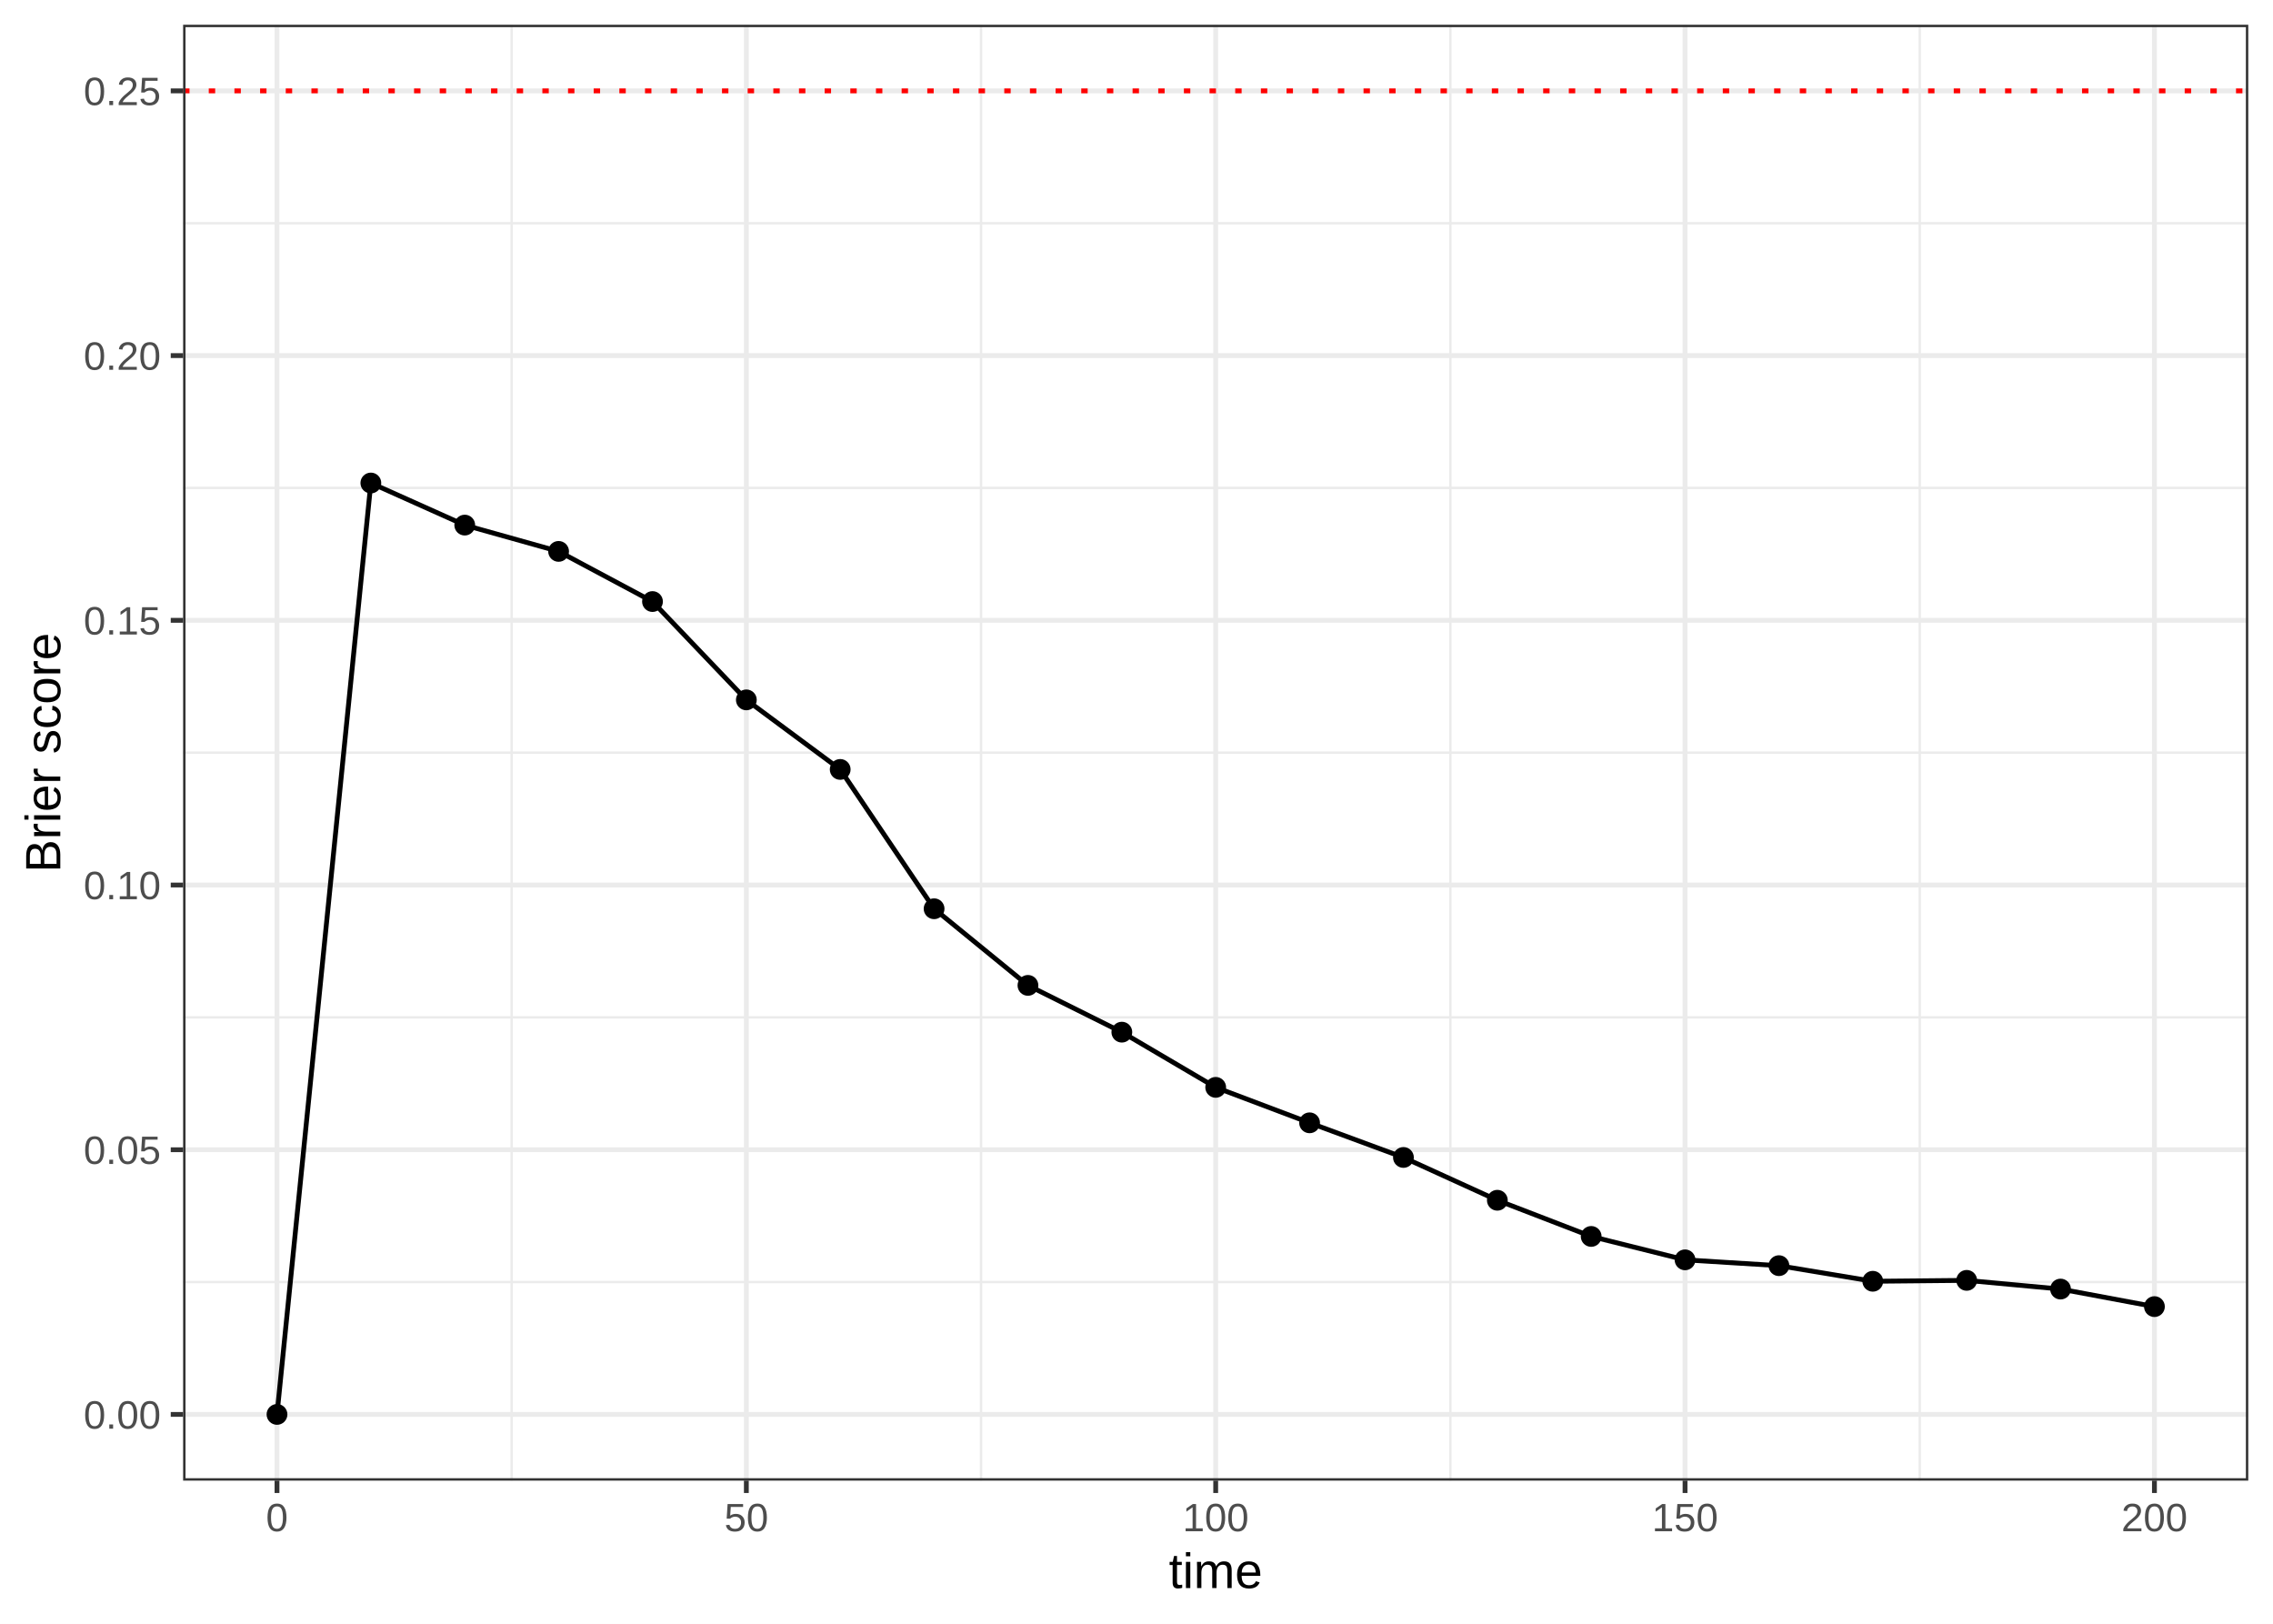
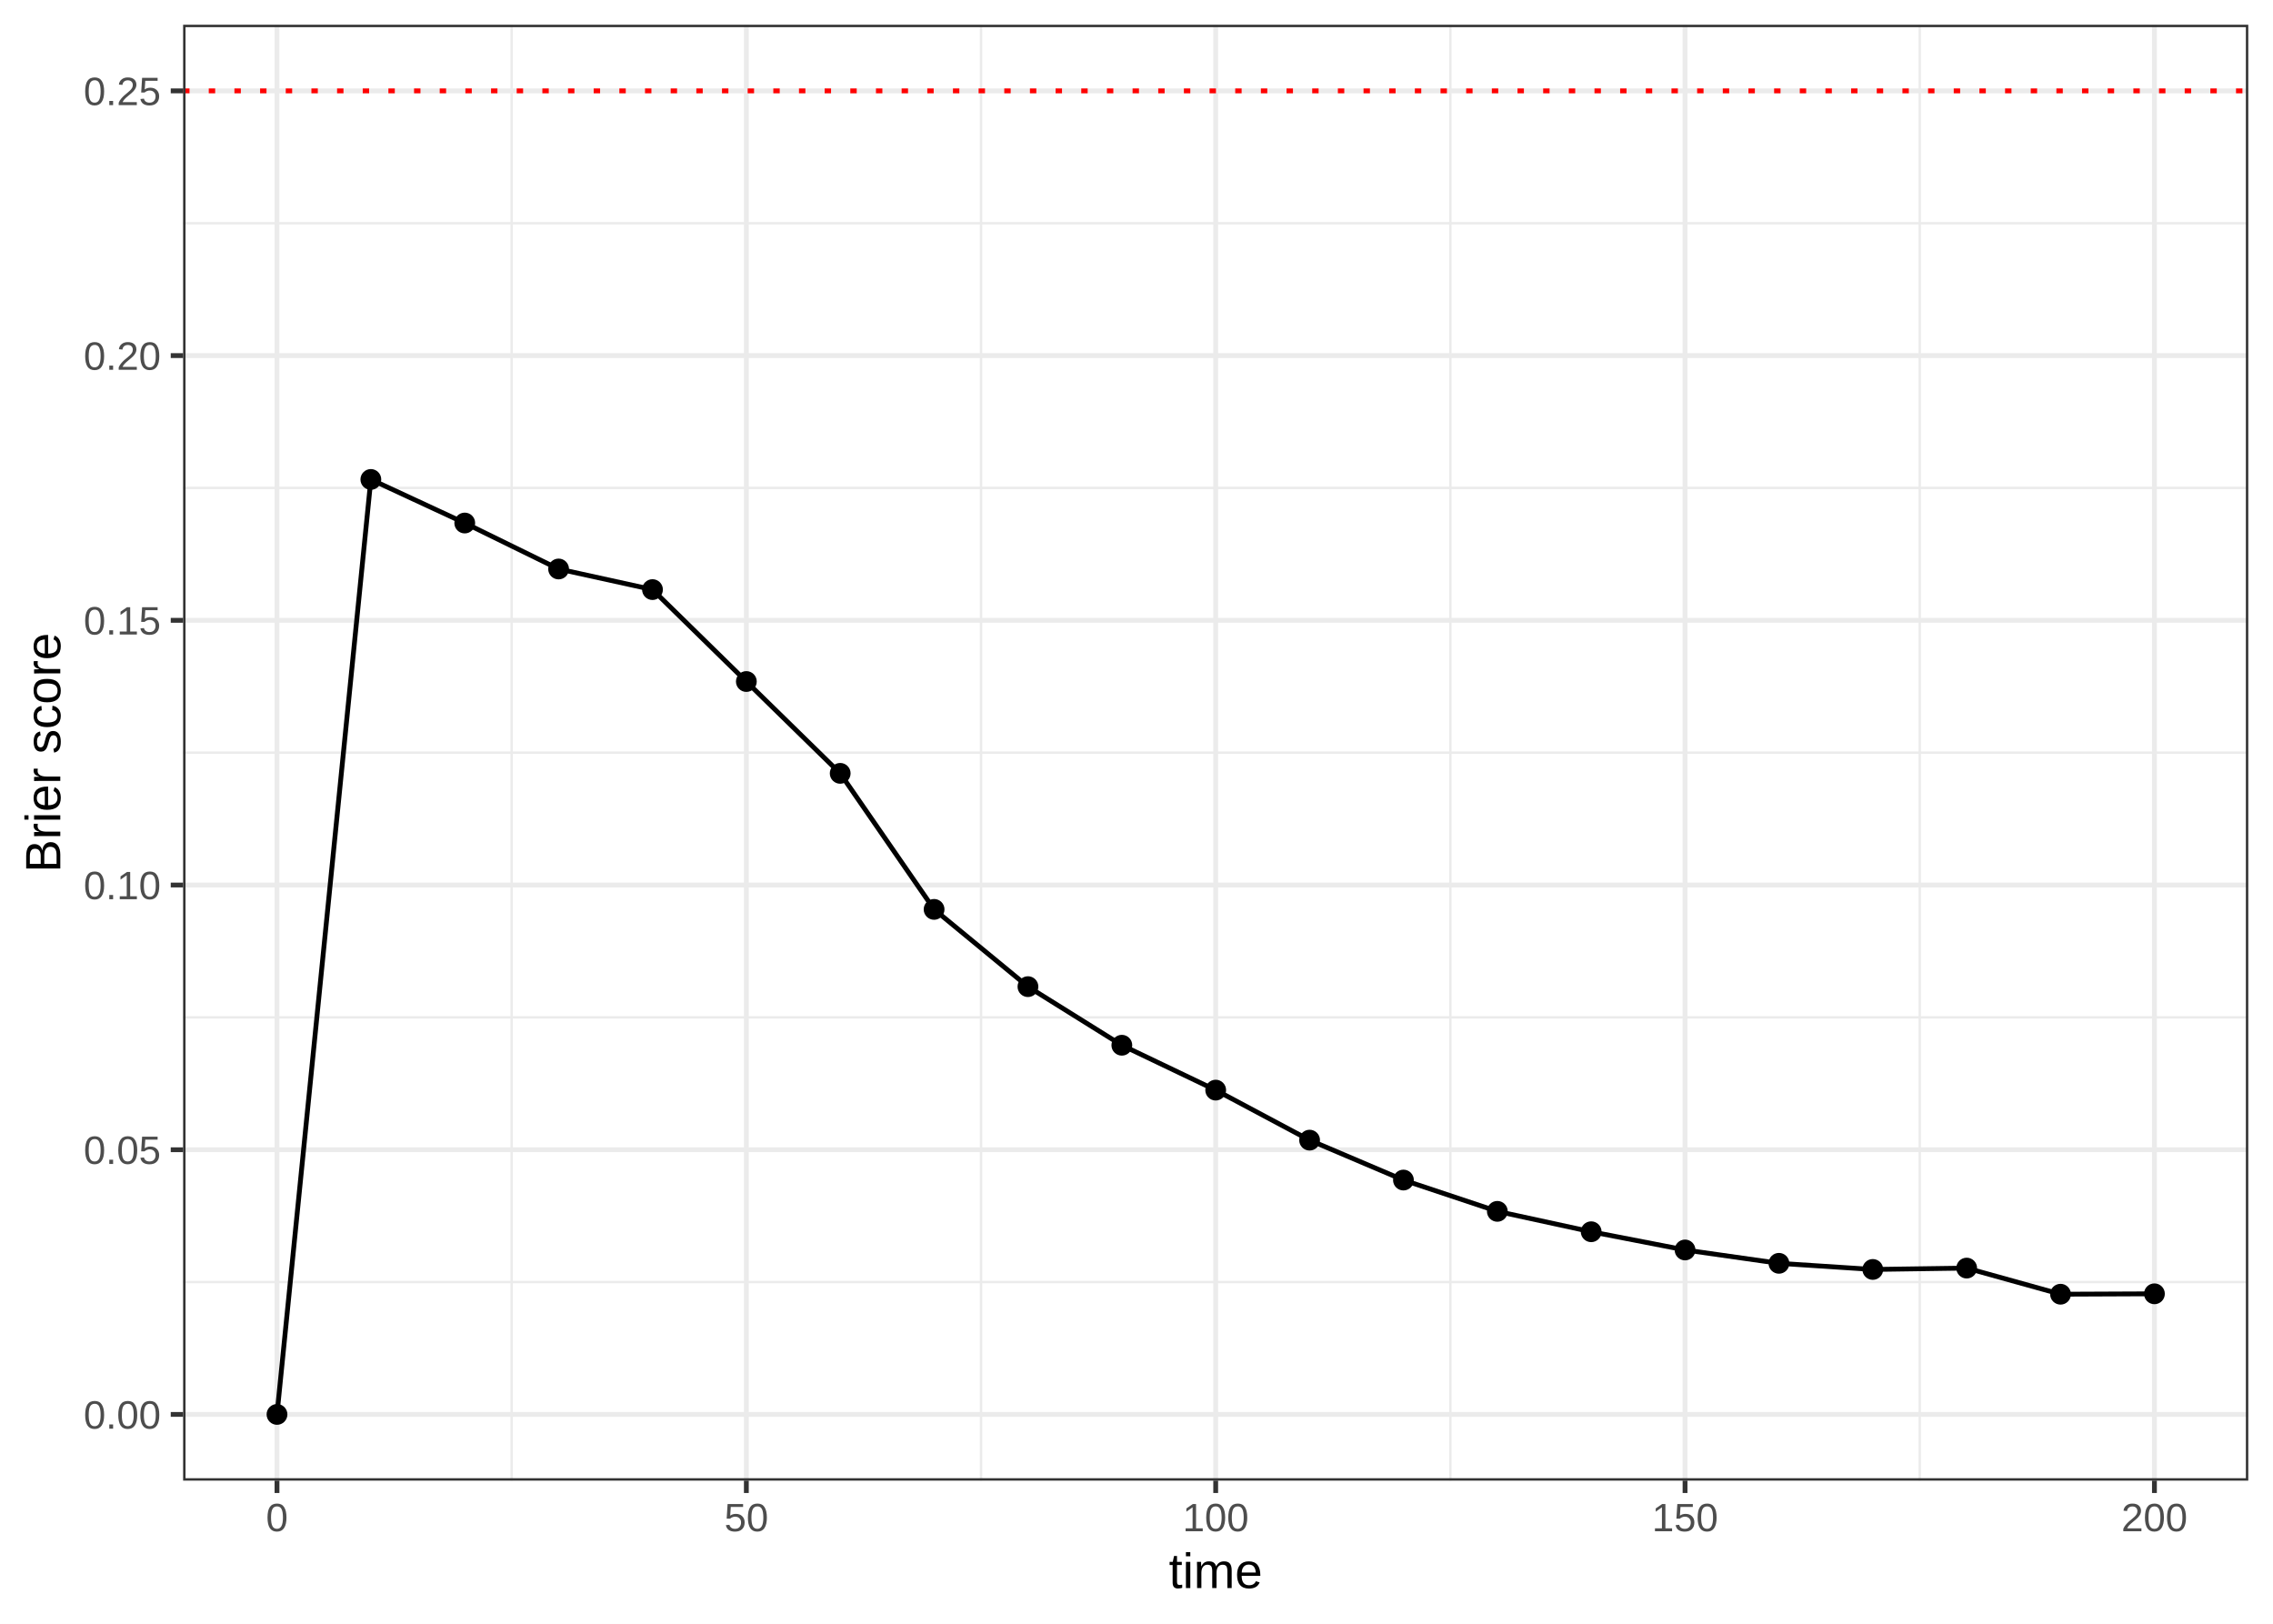
<svg xmlns="http://www.w3.org/2000/svg" class="svglite" width="504.00pt" height="360.00pt" viewBox="0 0 504.00 360.00">
  <defs>
    <style type="text/css">
    .svglite line, .svglite polyline, .svglite polygon, .svglite path, .svglite rect, .svglite circle {
      fill: none;
      stroke: #000000;
      stroke-linecap: round;
      stroke-linejoin: round;
      stroke-miterlimit: 10.00;
    }
    .svglite text {
      white-space: pre;
    }
  </style>
  </defs>
  <rect width="100%" height="100%" style="stroke: none; fill: none;" />
  <defs>
    <clipPath id="cpMC4wMHw1MDQuMDB8MC4wMHwzNjAuMDA=">
      <rect x="0.00" y="0.00" width="504.00" height="360.00" />
    </clipPath>
  </defs>
  <g clip-path="url(#cpMC4wMHw1MDQuMDB8MC4wMHwzNjAuMDA=)">
    <rect x="0.00" y="0.00" width="504.00" height="360.00" style="stroke-width: 1.07; stroke: #FFFFFF; fill: #FFFFFF;" />
  </g>
  <defs>
    <clipPath id="cpNDAuNjB8NDk4LjUyfDUuNDh8MzI4LjI3">
      <rect x="40.60" y="5.48" width="457.92" height="322.79" />
    </clipPath>
  </defs>
  <g clip-path="url(#cpNDAuNjB8NDk4LjUyfDUuNDh8MzI4LjI3)">
    <rect x="40.60" y="5.48" width="457.92" height="322.79" style="stroke-width: 1.07; stroke: none; fill: #FFFFFF;" />
    <polyline points="40.60,284.25 498.52,284.25 " style="stroke-width: 0.53; stroke: #EBEBEB; stroke-linecap: butt;" />
    <polyline points="40.60,225.56 498.52,225.56 " style="stroke-width: 0.53; stroke: #EBEBEB; stroke-linecap: butt;" />
    <polyline points="40.60,166.87 498.52,166.87 " style="stroke-width: 0.53; stroke: #EBEBEB; stroke-linecap: butt;" />
    <polyline points="40.60,108.18 498.52,108.18 " style="stroke-width: 0.53; stroke: #EBEBEB; stroke-linecap: butt;" />
    <polyline points="40.60,49.50 498.52,49.50 " style="stroke-width: 0.53; stroke: #EBEBEB; stroke-linecap: butt;" />
    <polyline points="113.45,328.27 113.45,5.48 " style="stroke-width: 0.53; stroke: #EBEBEB; stroke-linecap: butt;" />
    <polyline points="217.53,328.27 217.53,5.48 " style="stroke-width: 0.53; stroke: #EBEBEB; stroke-linecap: butt;" />
    <polyline points="321.60,328.27 321.60,5.48 " style="stroke-width: 0.53; stroke: #EBEBEB; stroke-linecap: butt;" />
    <polyline points="425.67,328.27 425.67,5.48 " style="stroke-width: 0.53; stroke: #EBEBEB; stroke-linecap: butt;" />
    <polyline points="40.60,313.59 498.52,313.59 " style="stroke-width: 1.07; stroke: #EBEBEB; stroke-linecap: butt;" />
    <polyline points="40.60,254.91 498.52,254.91 " style="stroke-width: 1.07; stroke: #EBEBEB; stroke-linecap: butt;" />
    <polyline points="40.60,196.22 498.52,196.22 " style="stroke-width: 1.07; stroke: #EBEBEB; stroke-linecap: butt;" />
    <polyline points="40.60,137.53 498.52,137.53 " style="stroke-width: 1.07; stroke: #EBEBEB; stroke-linecap: butt;" />
    <polyline points="40.60,78.84 498.52,78.84 " style="stroke-width: 1.07; stroke: #EBEBEB; stroke-linecap: butt;" />
    <polyline points="40.60,20.15 498.52,20.15 " style="stroke-width: 1.07; stroke: #EBEBEB; stroke-linecap: butt;" />
    <polyline points="61.42,328.27 61.42,5.48 " style="stroke-width: 1.07; stroke: #EBEBEB; stroke-linecap: butt;" />
    <polyline points="165.49,328.27 165.49,5.48 " style="stroke-width: 1.07; stroke: #EBEBEB; stroke-linecap: butt;" />
    <polyline points="269.56,328.27 269.56,5.48 " style="stroke-width: 1.07; stroke: #EBEBEB; stroke-linecap: butt;" />
    <polyline points="373.63,328.27 373.63,5.48 " style="stroke-width: 1.07; stroke: #EBEBEB; stroke-linecap: butt;" />
    <polyline points="477.71,328.27 477.71,5.48 " style="stroke-width: 1.07; stroke: #EBEBEB; stroke-linecap: butt;" />
    <line x1="40.60" y1="20.15" x2="498.52" y2="20.15" style="stroke-width: 1.07; stroke: #FF0000; stroke-dasharray: 1.42,4.27; stroke-linecap: butt;" />
-     <polyline points="61.42,313.59 82.23,107.09 103.05,116.42 123.86,122.25 144.68,133.37 165.49,155.17 186.30,170.59 207.12,201.48 227.93,218.47 248.75,228.84 269.56,241.08 290.38,248.94 311.19,256.62 332.01,266.11 352.82,274.13 373.63,279.32 394.45,280.61 415.26,284.07 436.08,283.87 456.89,285.80 477.71,289.69 " style="stroke-width: 1.07; stroke-linecap: butt;" />
+     <polyline points="61.42,313.59 82.23,106.30 103.05,115.96 123.86,126.15 144.68,130.72 165.49,151.10 186.30,171.46 207.12,201.62 227.93,218.75 248.75,231.74 269.56,241.69 290.38,252.78 311.19,261.63 332.01,268.57 352.82,273.09 373.63,277.13 394.45,280.09 415.26,281.45 436.08,281.15 456.89,286.94 477.71,286.85 " style="stroke-width: 1.07; stroke-linecap: butt;" />
    <circle cx="61.42" cy="313.59" r="1.95" style="stroke-width: 0.71; fill: #000000;" />
-     <circle cx="82.23" cy="107.09" r="1.95" style="stroke-width: 0.71; fill: #000000;" />
-     <circle cx="103.05" cy="116.42" r="1.95" style="stroke-width: 0.71; fill: #000000;" />
-     <circle cx="123.86" cy="122.25" r="1.95" style="stroke-width: 0.71; fill: #000000;" />
-     <circle cx="144.68" cy="133.37" r="1.95" style="stroke-width: 0.71; fill: #000000;" />
-     <circle cx="165.49" cy="155.17" r="1.95" style="stroke-width: 0.71; fill: #000000;" />
-     <circle cx="186.30" cy="170.59" r="1.95" style="stroke-width: 0.71; fill: #000000;" />
-     <circle cx="207.12" cy="201.48" r="1.95" style="stroke-width: 0.71; fill: #000000;" />
-     <circle cx="227.93" cy="218.47" r="1.95" style="stroke-width: 0.71; fill: #000000;" />
-     <circle cx="248.75" cy="228.84" r="1.95" style="stroke-width: 0.71; fill: #000000;" />
-     <circle cx="269.56" cy="241.08" r="1.95" style="stroke-width: 0.71; fill: #000000;" />
-     <circle cx="290.38" cy="248.94" r="1.95" style="stroke-width: 0.71; fill: #000000;" />
-     <circle cx="311.19" cy="256.62" r="1.95" style="stroke-width: 0.71; fill: #000000;" />
-     <circle cx="332.01" cy="266.11" r="1.95" style="stroke-width: 0.71; fill: #000000;" />
-     <circle cx="352.82" cy="274.13" r="1.95" style="stroke-width: 0.71; fill: #000000;" />
-     <circle cx="373.63" cy="279.32" r="1.95" style="stroke-width: 0.71; fill: #000000;" />
-     <circle cx="394.45" cy="280.61" r="1.95" style="stroke-width: 0.71; fill: #000000;" />
-     <circle cx="415.26" cy="284.07" r="1.95" style="stroke-width: 0.71; fill: #000000;" />
-     <circle cx="436.08" cy="283.87" r="1.95" style="stroke-width: 0.71; fill: #000000;" />
-     <circle cx="456.89" cy="285.80" r="1.95" style="stroke-width: 0.71; fill: #000000;" />
-     <circle cx="477.71" cy="289.69" r="1.95" style="stroke-width: 0.71; fill: #000000;" />
+     <circle cx="82.23" cy="106.30" r="1.95" style="stroke-width: 0.71; fill: #000000;" />
+     <circle cx="103.05" cy="115.96" r="1.95" style="stroke-width: 0.71; fill: #000000;" />
+     <circle cx="123.86" cy="126.15" r="1.95" style="stroke-width: 0.71; fill: #000000;" />
+     <circle cx="144.68" cy="130.72" r="1.95" style="stroke-width: 0.71; fill: #000000;" />
+     <circle cx="165.49" cy="151.10" r="1.95" style="stroke-width: 0.71; fill: #000000;" />
+     <circle cx="186.30" cy="171.46" r="1.95" style="stroke-width: 0.71; fill: #000000;" />
+     <circle cx="207.12" cy="201.62" r="1.95" style="stroke-width: 0.71; fill: #000000;" />
+     <circle cx="227.93" cy="218.75" r="1.95" style="stroke-width: 0.71; fill: #000000;" />
+     <circle cx="248.75" cy="231.74" r="1.95" style="stroke-width: 0.71; fill: #000000;" />
+     <circle cx="269.56" cy="241.69" r="1.95" style="stroke-width: 0.71; fill: #000000;" />
+     <circle cx="290.38" cy="252.78" r="1.95" style="stroke-width: 0.71; fill: #000000;" />
+     <circle cx="311.19" cy="261.63" r="1.95" style="stroke-width: 0.71; fill: #000000;" />
+     <circle cx="332.01" cy="268.57" r="1.95" style="stroke-width: 0.71; fill: #000000;" />
+     <circle cx="352.82" cy="273.09" r="1.95" style="stroke-width: 0.71; fill: #000000;" />
+     <circle cx="373.63" cy="277.13" r="1.95" style="stroke-width: 0.71; fill: #000000;" />
+     <circle cx="394.45" cy="280.09" r="1.95" style="stroke-width: 0.71; fill: #000000;" />
+     <circle cx="415.26" cy="281.45" r="1.95" style="stroke-width: 0.71; fill: #000000;" />
+     <circle cx="436.08" cy="281.15" r="1.95" style="stroke-width: 0.71; fill: #000000;" />
+     <circle cx="456.89" cy="286.94" r="1.95" style="stroke-width: 0.71; fill: #000000;" />
+     <circle cx="477.71" cy="286.85" r="1.95" style="stroke-width: 0.71; fill: #000000;" />
    <rect x="40.60" y="5.48" width="457.92" height="322.79" style="stroke-width: 1.07; stroke: #333333;" />
  </g>
  <g clip-path="url(#cpMC4wMHw1MDQuMDB8MC4wMHwzNjAuMDA=)">
    <text x="35.67" y="316.75" text-anchor="end" style="font-size: 8.80px;fill: #4D4D4D; font-family: &quot;Arial&quot;;" textLength="17.13px" lengthAdjust="spacingAndGlyphs">0.00</text>
    <text x="35.67" y="258.06" text-anchor="end" style="font-size: 8.80px;fill: #4D4D4D; font-family: &quot;Arial&quot;;" textLength="17.13px" lengthAdjust="spacingAndGlyphs">0.05</text>
    <text x="35.67" y="199.37" text-anchor="end" style="font-size: 8.80px;fill: #4D4D4D; font-family: &quot;Arial&quot;;" textLength="17.13px" lengthAdjust="spacingAndGlyphs">0.10</text>
    <text x="35.67" y="140.68" text-anchor="end" style="font-size: 8.80px;fill: #4D4D4D; font-family: &quot;Arial&quot;;" textLength="17.13px" lengthAdjust="spacingAndGlyphs">0.15</text>
    <text x="35.67" y="81.99" text-anchor="end" style="font-size: 8.80px;fill: #4D4D4D; font-family: &quot;Arial&quot;;" textLength="17.13px" lengthAdjust="spacingAndGlyphs">0.20</text>
    <text x="35.67" y="23.31" text-anchor="end" style="font-size: 8.80px;fill: #4D4D4D; font-family: &quot;Arial&quot;;" textLength="17.13px" lengthAdjust="spacingAndGlyphs">0.25</text>
    <polyline points="37.86,313.59 40.60,313.59 " style="stroke-width: 1.07; stroke: #333333; stroke-linecap: butt;" />
    <polyline points="37.86,254.91 40.60,254.91 " style="stroke-width: 1.07; stroke: #333333; stroke-linecap: butt;" />
    <polyline points="37.86,196.22 40.60,196.22 " style="stroke-width: 1.07; stroke: #333333; stroke-linecap: butt;" />
    <polyline points="37.86,137.53 40.60,137.53 " style="stroke-width: 1.07; stroke: #333333; stroke-linecap: butt;" />
    <polyline points="37.86,78.84 40.60,78.84 " style="stroke-width: 1.07; stroke: #333333; stroke-linecap: butt;" />
    <polyline points="37.86,20.15 40.60,20.15 " style="stroke-width: 1.07; stroke: #333333; stroke-linecap: butt;" />
    <polyline points="61.42,331.01 61.42,328.27 " style="stroke-width: 1.07; stroke: #333333; stroke-linecap: butt;" />
    <polyline points="165.49,331.01 165.49,328.27 " style="stroke-width: 1.07; stroke: #333333; stroke-linecap: butt;" />
    <polyline points="269.56,331.01 269.56,328.27 " style="stroke-width: 1.07; stroke: #333333; stroke-linecap: butt;" />
    <polyline points="373.63,331.01 373.63,328.27 " style="stroke-width: 1.07; stroke: #333333; stroke-linecap: butt;" />
    <polyline points="477.71,331.01 477.71,328.27 " style="stroke-width: 1.07; stroke: #333333; stroke-linecap: butt;" />
    <text x="61.42" y="339.50" text-anchor="middle" style="font-size: 8.80px;fill: #4D4D4D; font-family: &quot;Arial&quot;;" textLength="4.90px" lengthAdjust="spacingAndGlyphs">0</text>
    <text x="165.49" y="339.50" text-anchor="middle" style="font-size: 8.80px;fill: #4D4D4D; font-family: &quot;Arial&quot;;" textLength="9.79px" lengthAdjust="spacingAndGlyphs">50</text>
    <text x="269.56" y="339.50" text-anchor="middle" style="font-size: 8.80px;fill: #4D4D4D; font-family: &quot;Arial&quot;;" textLength="14.69px" lengthAdjust="spacingAndGlyphs">100</text>
    <text x="373.63" y="339.50" text-anchor="middle" style="font-size: 8.80px;fill: #4D4D4D; font-family: &quot;Arial&quot;;" textLength="14.69px" lengthAdjust="spacingAndGlyphs">150</text>
    <text x="477.71" y="339.50" text-anchor="middle" style="font-size: 8.80px;fill: #4D4D4D; font-family: &quot;Arial&quot;;" textLength="14.69px" lengthAdjust="spacingAndGlyphs">200</text>
    <text x="269.56" y="352.09" text-anchor="middle" style="font-size: 11.00px; font-family: &quot;Arial&quot;;" textLength="20.78px" lengthAdjust="spacingAndGlyphs">time</text>
    <text transform="translate(13.37,166.87) rotate(-90)" text-anchor="middle" style="font-size: 11.00px; font-family: &quot;Arial&quot;;" textLength="53.19px" lengthAdjust="spacingAndGlyphs">Brier score</text>
  </g>
</svg>
